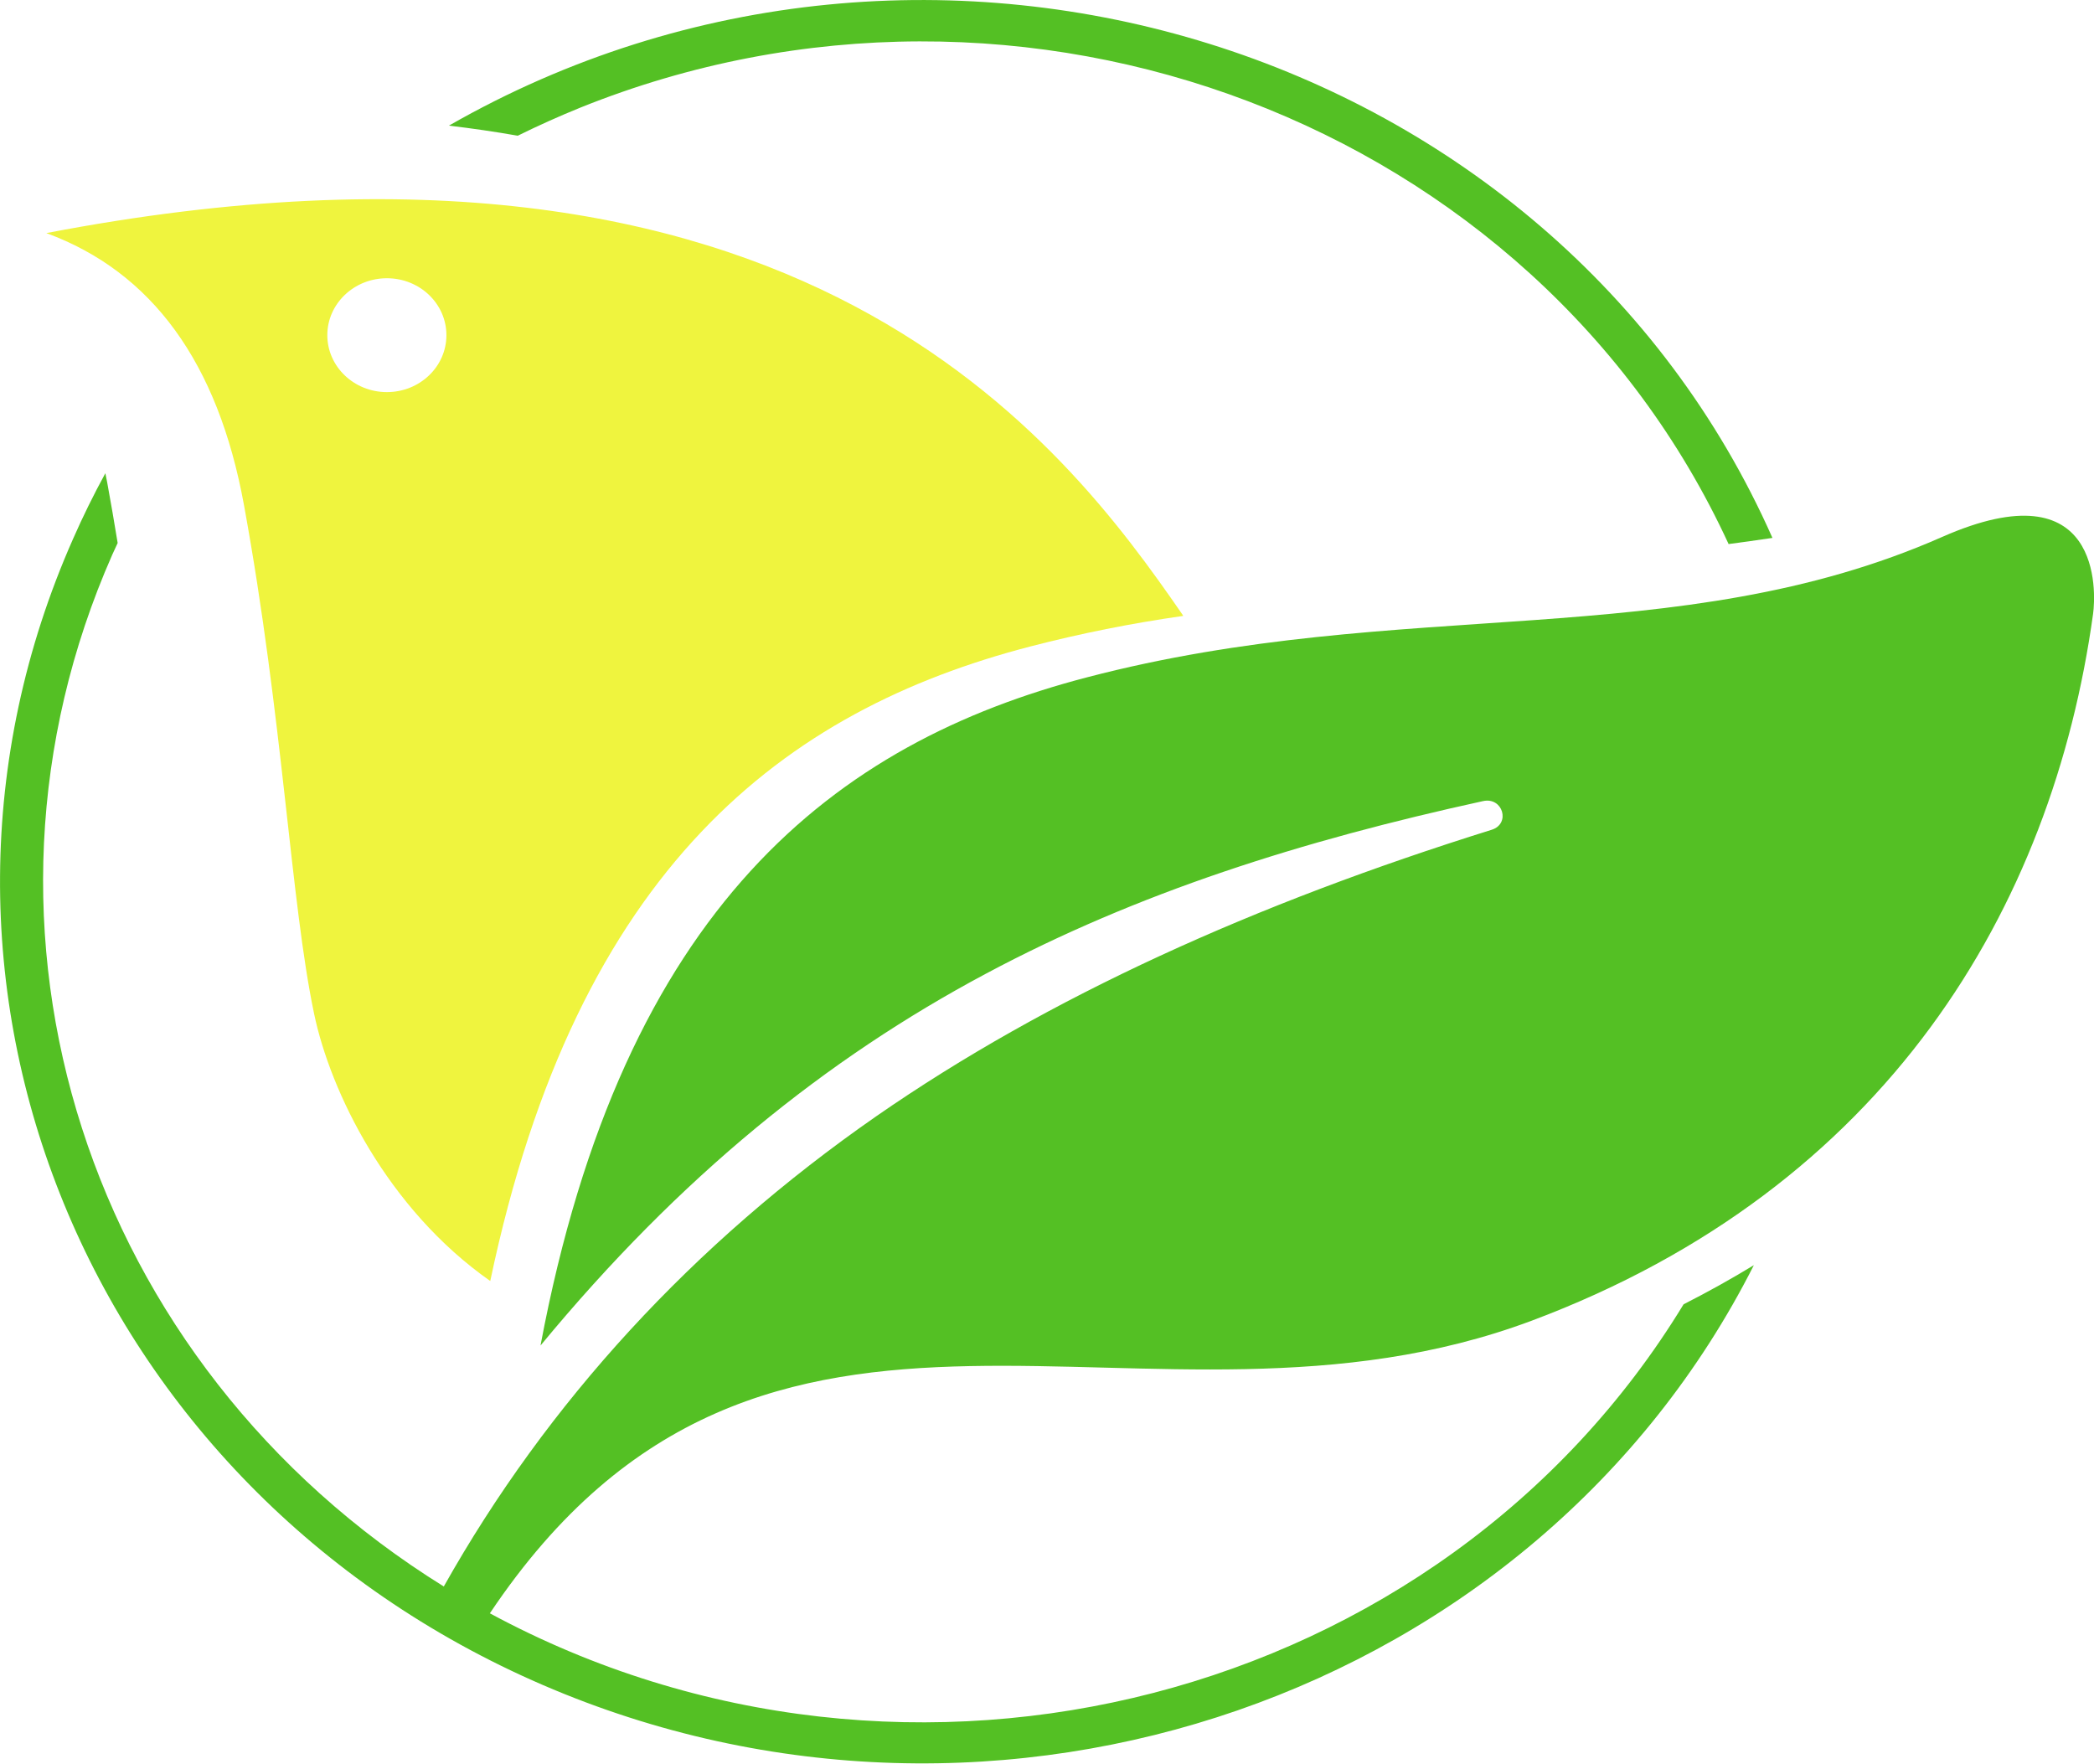
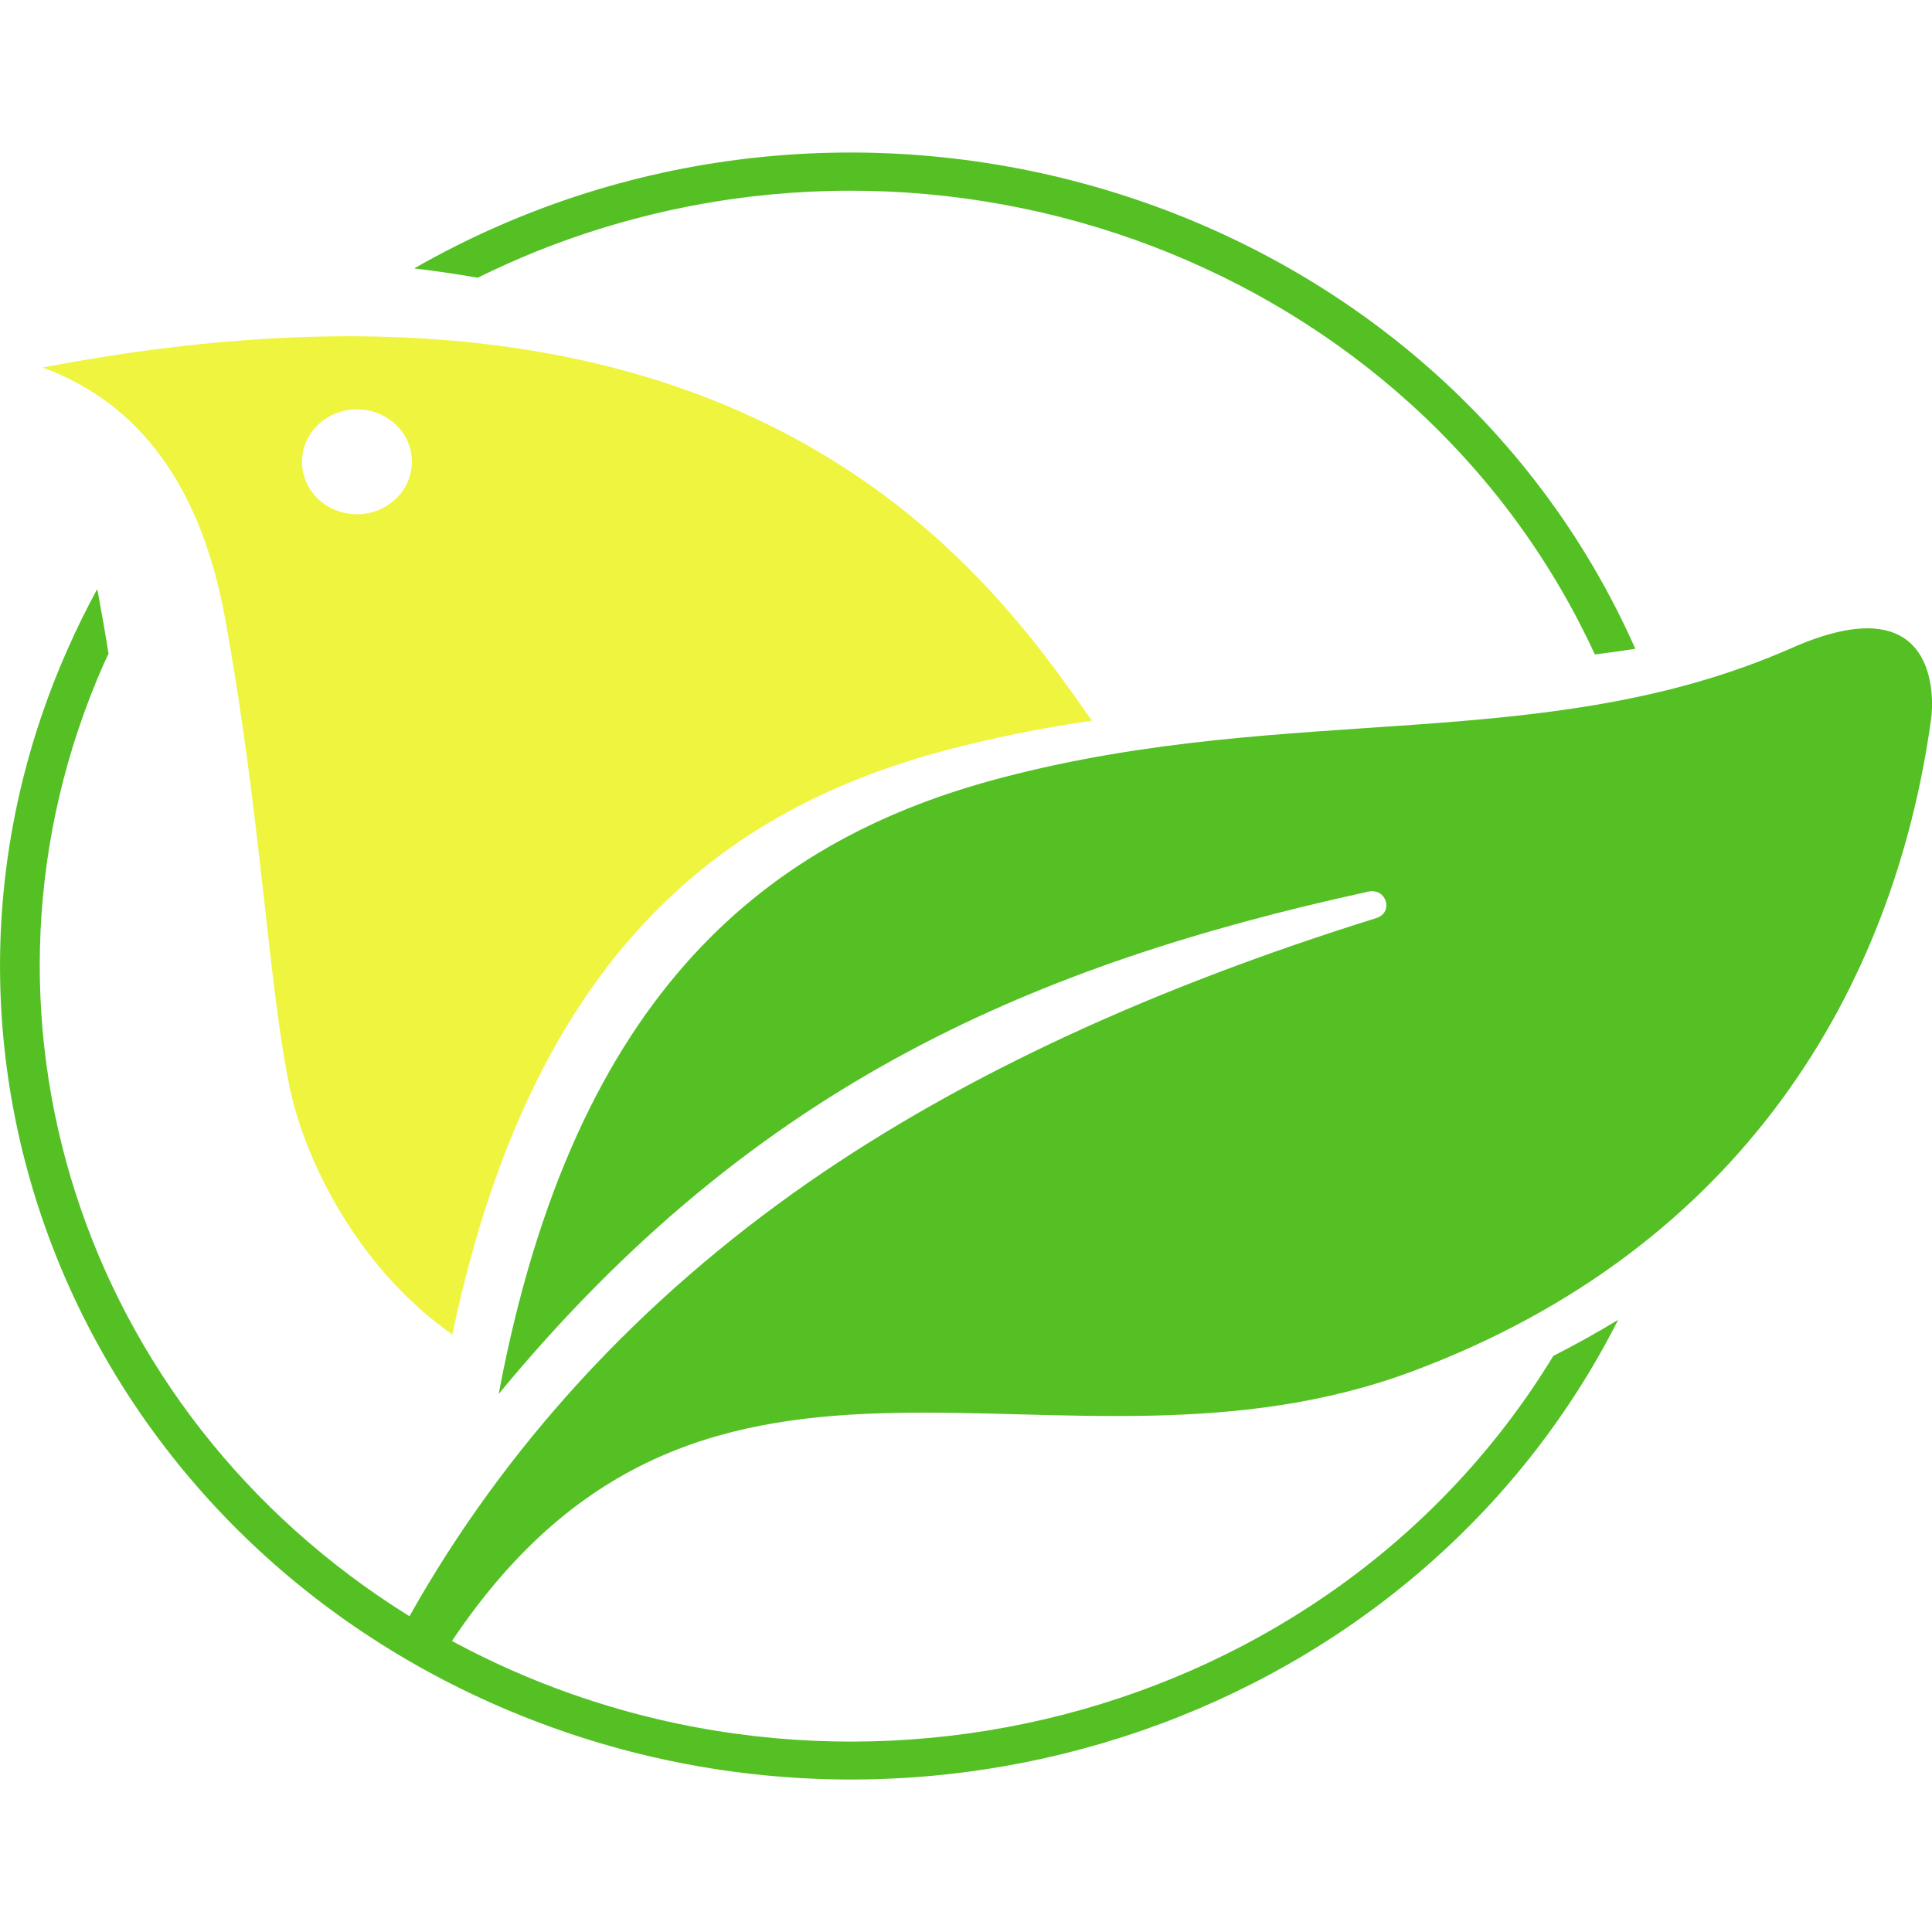
- <svg xmlns="http://www.w3.org/2000/svg" fill="none" version="1.1" width="16" height="13.474" viewBox="0 0 16 13.474">
-   <g style="mix-blend-mode:passthrough">
-     <g>
-       <path d="M14.839,4.103C12.811,4.997,10.712,4.546,8.307,5.175C6.385,5.675,4.761,6.922,4.13,10.281C5.197,8.988,6.316,8.089,7.531,7.441C8.693,6.82,9.946,6.424,11.332,6.121C11.483,6.088,11.544,6.294,11.398,6.34C9.59,6.905,8.014,7.615,6.697,8.528C5.294,9.503,4.181,10.717,3.391,12.122C0.66,10.426,-0.407,7.105,0.858,4.238C0.872,4.209,0.885,4.179,0.899,4.149Q0.862,3.921,0.819,3.686C0.815,3.663,0.81,3.639,0.805,3.616Q0.671,3.861,0.558,4.118C-0.931,7.483,0.661,11.368,4.146,12.874C7.631,14.379,11.737,12.957,13.401,9.667Q13.143,9.824,12.864,9.966C11.014,13.006,6.948,14.058,3.743,12.327C5.858,9.169,8.761,11.193,11.704,10.091C14.415,9.075,15.683,6.936,15.993,4.69C16.015,4.532,16.065,3.562,14.839,4.103Z" fill="#54C024" fill-opacity="1" />
-     </g>
-     <g>
-       <path d="M1.864,3.858C2.162,5.489,2.221,6.893,2.4,7.746C2.524,8.339,2.955,9.233,3.746,9.788C4.411,6.622,6,5.426,7.871,4.94C8.256,4.84,8.647,4.762,9.041,4.706L9.033,4.693C8.141,3.403,6.134,0.672,0.354,1.781Q1.566,2.227,1.864,3.858ZM2.956,2.126C3.208,2.126,3.411,2.321,3.411,2.561C3.411,2.801,3.208,2.996,2.956,2.996C2.705,2.996,2.501,2.801,2.501,2.561C2.501,2.321,2.705,2.126,2.956,2.126Z" fill="#EFF43E" fill-opacity="1" />
-     </g>
-     <g>
-       <path d="M4.435,0.822C7.822,-0.541,11.728,0.944,13.208,4.157Q13.376,4.135,13.543,4.11C11.875,0.344,7.103,-1.143,3.43,0.96Q3.701,0.992,3.956,1.037Q4.191,0.921,4.435,0.822Z" fill="#54C024" fill-opacity="1" />
+ <svg xmlns="http://www.w3.org/2000/svg" fill="none" version="1.1" width="16" height="16" viewBox="0 0 16 16">
+   <defs>
+     <clipPath id="master_svg0_34_3741">
+       <rect x="0" y="0" width="16" height="16" rx="0" />
+     </clipPath>
+   </defs>
+   <g style="mix-blend-mode:passthrough" clip-path="url(#master_svg0_34_3741)">
+     <g style="mix-blend-mode:passthrough">
+       <g>
+         <path d="M14.839,5.366C12.811,6.261,10.712,5.809,8.307,6.438C6.385,6.938,4.761,8.185,4.13,11.544C5.197,10.251,6.316,9.352,7.531,8.704C8.693,8.083,9.946,7.687,11.332,7.384C11.483,7.351,11.544,7.557,11.398,7.603C9.59,8.168,8.014,8.878,6.697,9.791C5.294,10.766,4.181,11.98,3.391,13.385C0.66,11.689,-0.407,8.368,0.858,5.501C0.872,5.472,0.885,5.442,0.899,5.413Q0.862,5.184,0.819,4.95C0.815,4.926,0.81,4.902,0.805,4.879Q0.671,5.124,0.558,5.381C-0.931,8.746,0.661,12.631,4.146,14.137C7.631,15.643,11.737,14.22,13.401,10.93Q13.143,11.087,12.864,11.229C11.014,14.269,6.948,15.321,3.743,13.59C5.858,10.432,8.761,12.456,11.704,11.354C14.415,10.339,15.683,8.199,15.993,5.953C16.015,5.796,16.065,4.825,14.839,5.366Z" fill="#54C024" fill-opacity="1" />
+       </g>
+       <g>
+         <path d="M1.864,5.121C2.162,6.752,2.221,8.156,2.4,9.009C2.524,9.602,2.955,10.497,3.746,11.052C4.411,7.885,6,6.689,7.871,6.203C8.256,6.104,8.647,6.025,9.041,5.969L9.033,5.956C8.141,4.666,6.134,1.935,0.354,3.044Q1.566,3.49,1.864,5.121ZM2.956,3.39C3.208,3.39,3.411,3.584,3.411,3.824C3.411,4.064,3.208,4.259,2.956,4.259C2.705,4.259,2.501,4.064,2.501,3.824C2.501,3.584,2.705,3.39,2.956,3.39Z" fill="#EFF43E" fill-opacity="1" />
+       </g>
+       <g>
+         <path d="M4.435,2.085C7.822,0.722,11.728,2.207,13.208,5.42Q13.376,5.399,13.543,5.373C11.875,1.607,7.103,0.12,3.43,2.223Q3.701,2.255,3.956,2.3Q4.191,2.184,4.435,2.085Z" fill="#54C024" fill-opacity="1" />
+       </g>
    </g>
  </g>
</svg>
